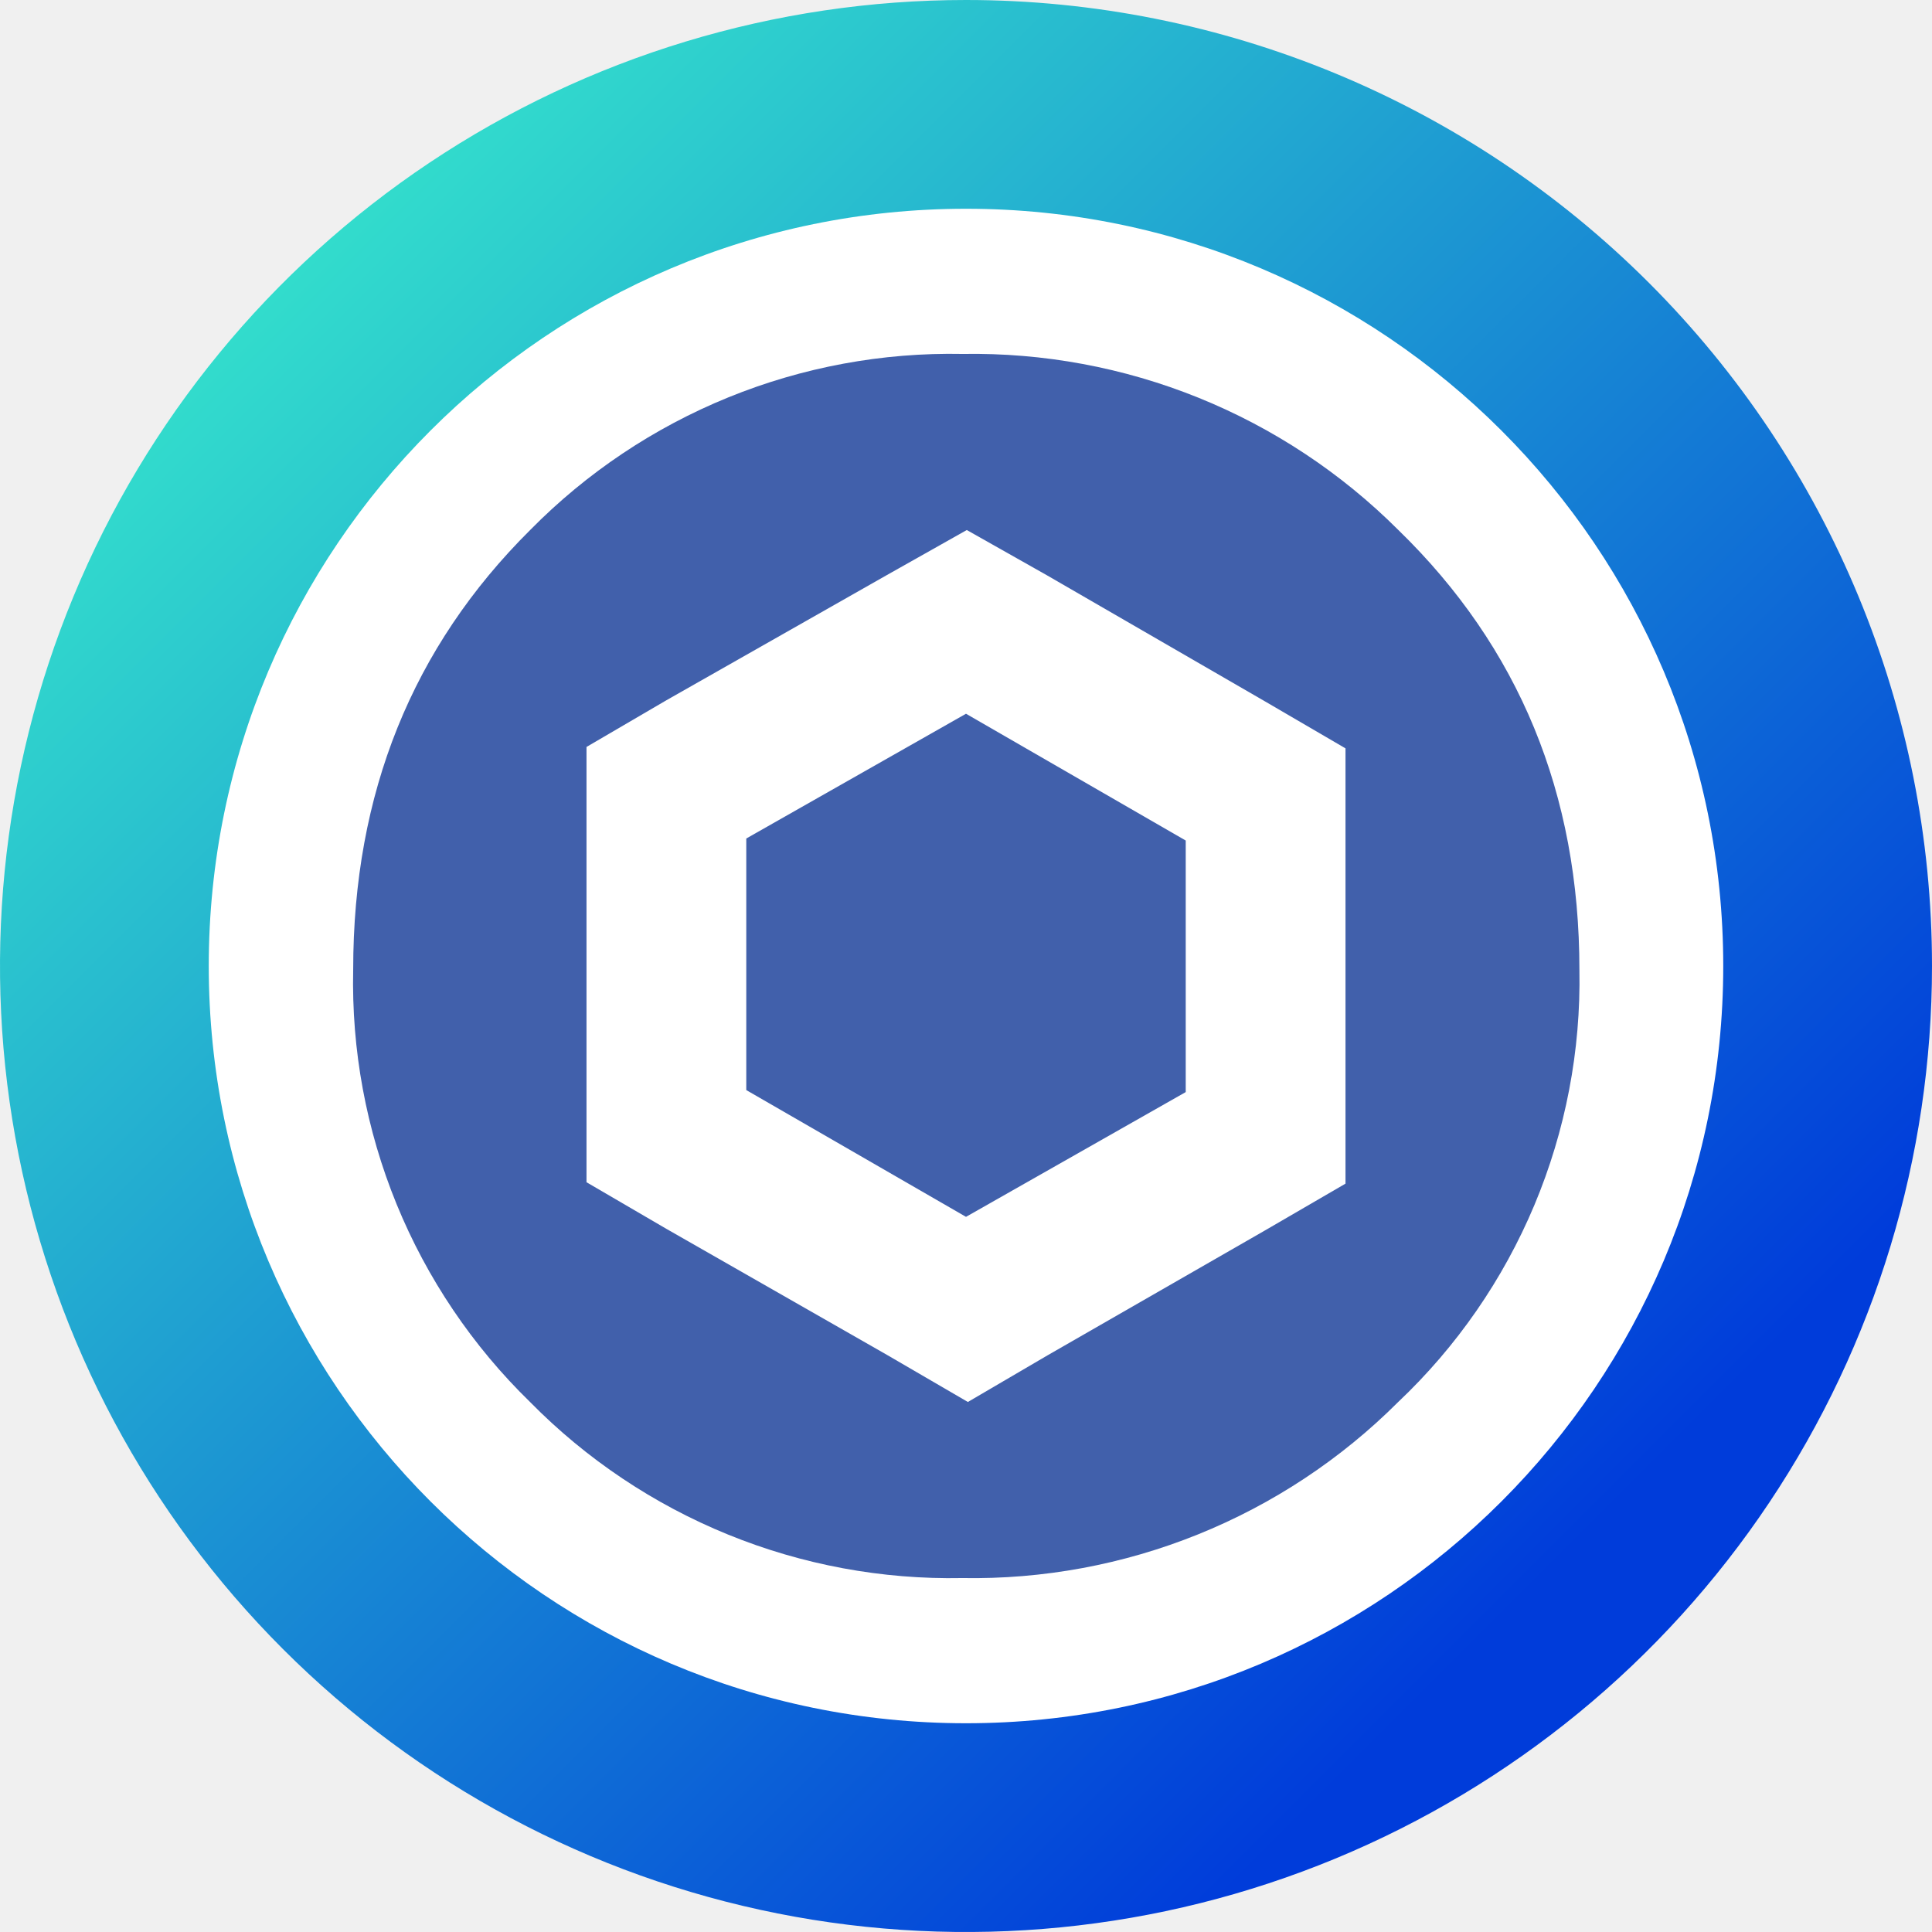
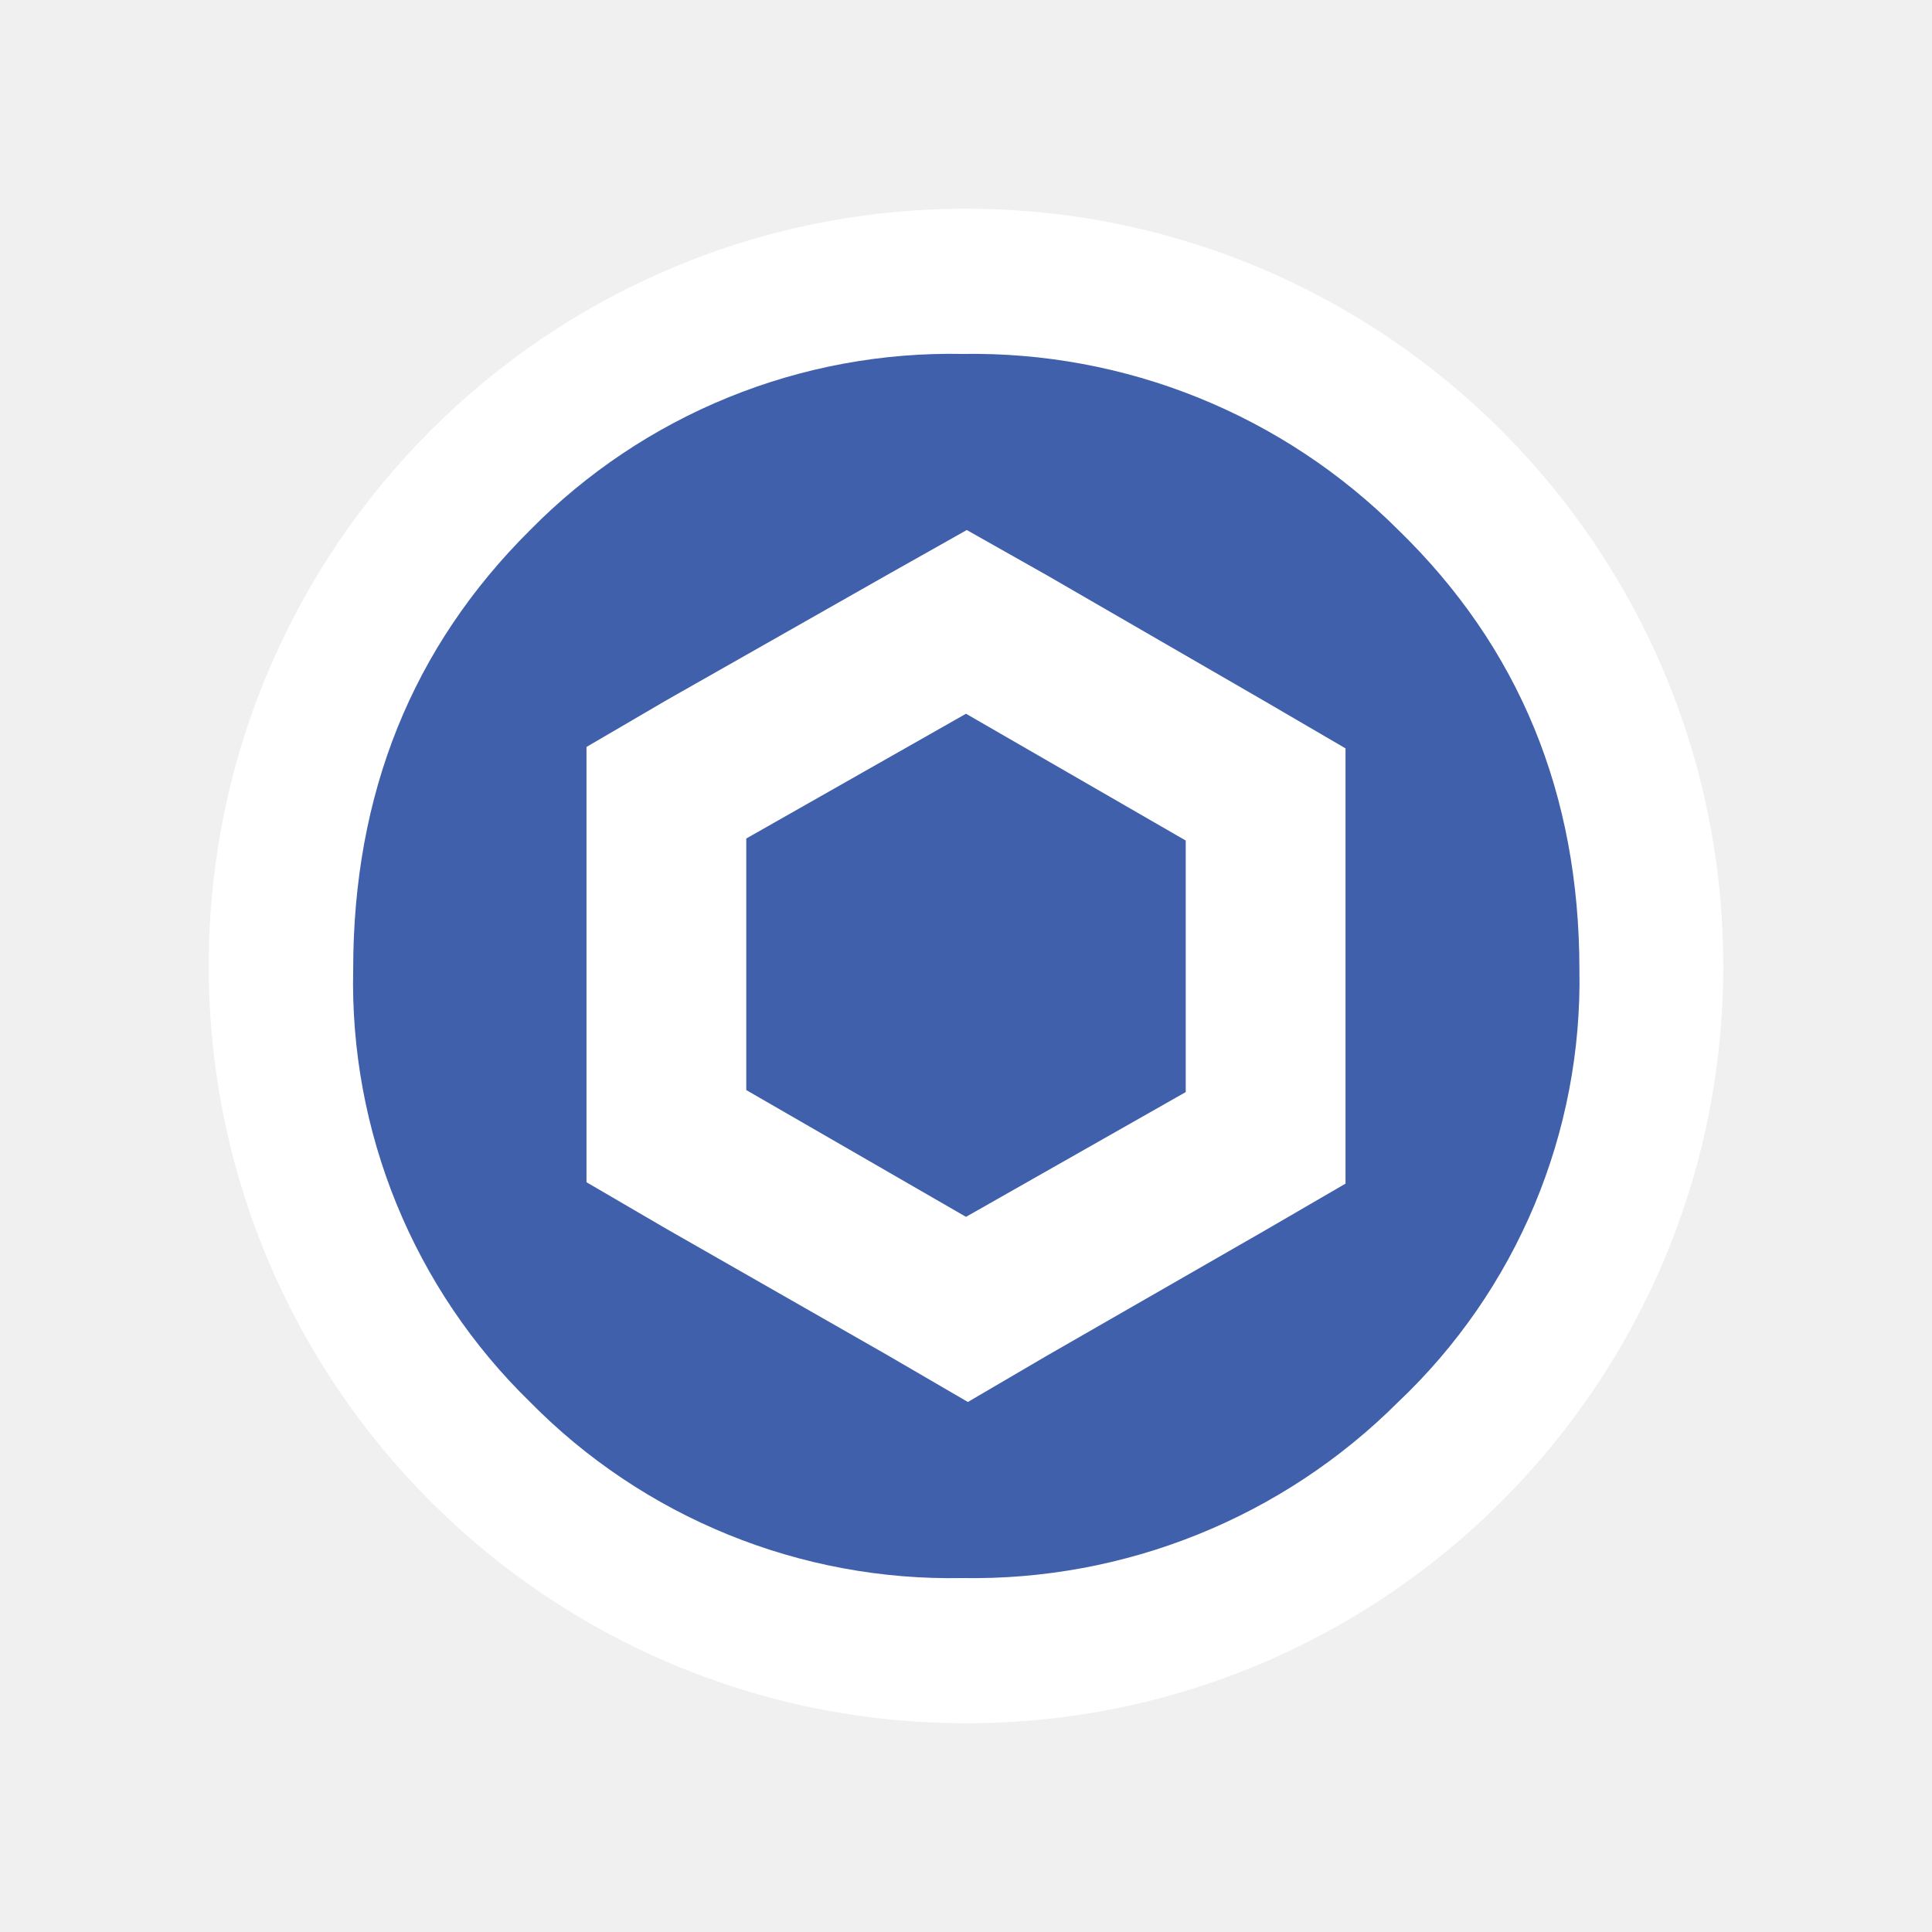
- <svg xmlns="http://www.w3.org/2000/svg" width="100" height="100" viewBox="0 0 100 100" fill="none">
+ <svg xmlns="http://www.w3.org/2000/svg" viewBox="0 0 100 100" fill="none">
  <g>
-     <path d="M50 19.281C56.076 19.281 62.015 21.083 67.066 24.458C72.118 27.834 76.055 32.631 78.38 38.244C80.706 43.858 81.314 50.034 80.129 55.993C78.943 61.952 76.017 67.425 71.722 71.721C67.425 76.017 61.952 78.943 55.993 80.129C50.034 81.314 43.858 80.705 38.245 78.38C32.631 76.055 27.834 72.118 24.458 67.066C21.083 62.015 19.281 56.076 19.281 50C19.292 41.856 22.531 34.049 28.29 28.29C34.049 22.531 41.856 19.292 50 19.281ZM50 0C40.111 0 30.444 2.932 22.221 8.427C13.999 13.921 7.59 21.73 3.806 30.866C0.022 40.002 -0.969 50.056 0.961 59.755C2.89 69.454 7.652 78.363 14.645 85.355C21.637 92.348 30.547 97.11 40.245 99.039C49.945 100.969 59.998 99.978 69.134 96.194C78.27 92.41 86.079 86.001 91.573 77.778C97.068 69.556 100 59.889 100 50C100 36.739 94.732 24.021 85.355 14.645C75.978 5.268 63.261 0 50 0V0Z" fill="url(#paint0_linear)" />
    <path d="M50 89.195C71.647 89.195 89.195 71.647 89.195 50C89.195 28.353 71.647 10.805 50 10.805C28.353 10.805 10.805 28.353 10.805 50C10.805 71.647 28.353 89.195 50 89.195Z" fill="white" />
    <path d="M72.359 72.578C69.403 75.531 65.882 77.858 62.007 79.421C58.132 80.985 53.983 81.753 49.805 81.68C45.653 81.761 41.528 80.996 37.683 79.429C33.837 77.863 30.351 75.529 27.438 72.57C24.456 69.667 22.104 66.18 20.528 62.328C18.953 58.476 18.188 54.341 18.281 50.18C18.281 41.076 21.339 33.49 27.453 27.422C30.368 24.464 33.856 22.131 37.703 20.566C41.55 19.001 45.676 18.237 49.828 18.32C54.005 18.25 58.154 19.02 62.027 20.584C65.9 22.149 69.419 24.477 72.375 27.43C78.625 33.503 81.75 41.091 81.75 50.195C81.829 54.374 81.034 58.524 79.418 62.378C77.8 66.232 75.397 69.707 72.359 72.578Z" fill="#4160AB" />
    <path d="M50.041 27.434L45.873 29.783L34.5 36.241L30.357 38.662V61.192L34.508 63.614L45.938 70.145L50.097 72.566L54.232 70.145L65.475 63.687L69.643 61.265V38.735L65.492 36.313L54.2 29.783L50.041 27.434ZM38.627 56.422V43.401L50 36.943L61.373 43.506V56.526L50 62.984L38.627 56.422Z" fill="white" />
  </g>
-   <defs>
-     <linearGradient id="paint0_linear" x1="93.5" y1="93.5" x2="13.5" y2="13.5" gradientUnits="userSpaceOnUse">
-       <stop offset="0.159" stop-color="#003CDA" />
-       <stop offset="1" stop-color="#33DFCC" />
-     </linearGradient>
-     <clipPath id="clip0">
-       <rect width="100" height="100" fill="white" />
-     </clipPath>
-   </defs>
</svg>
